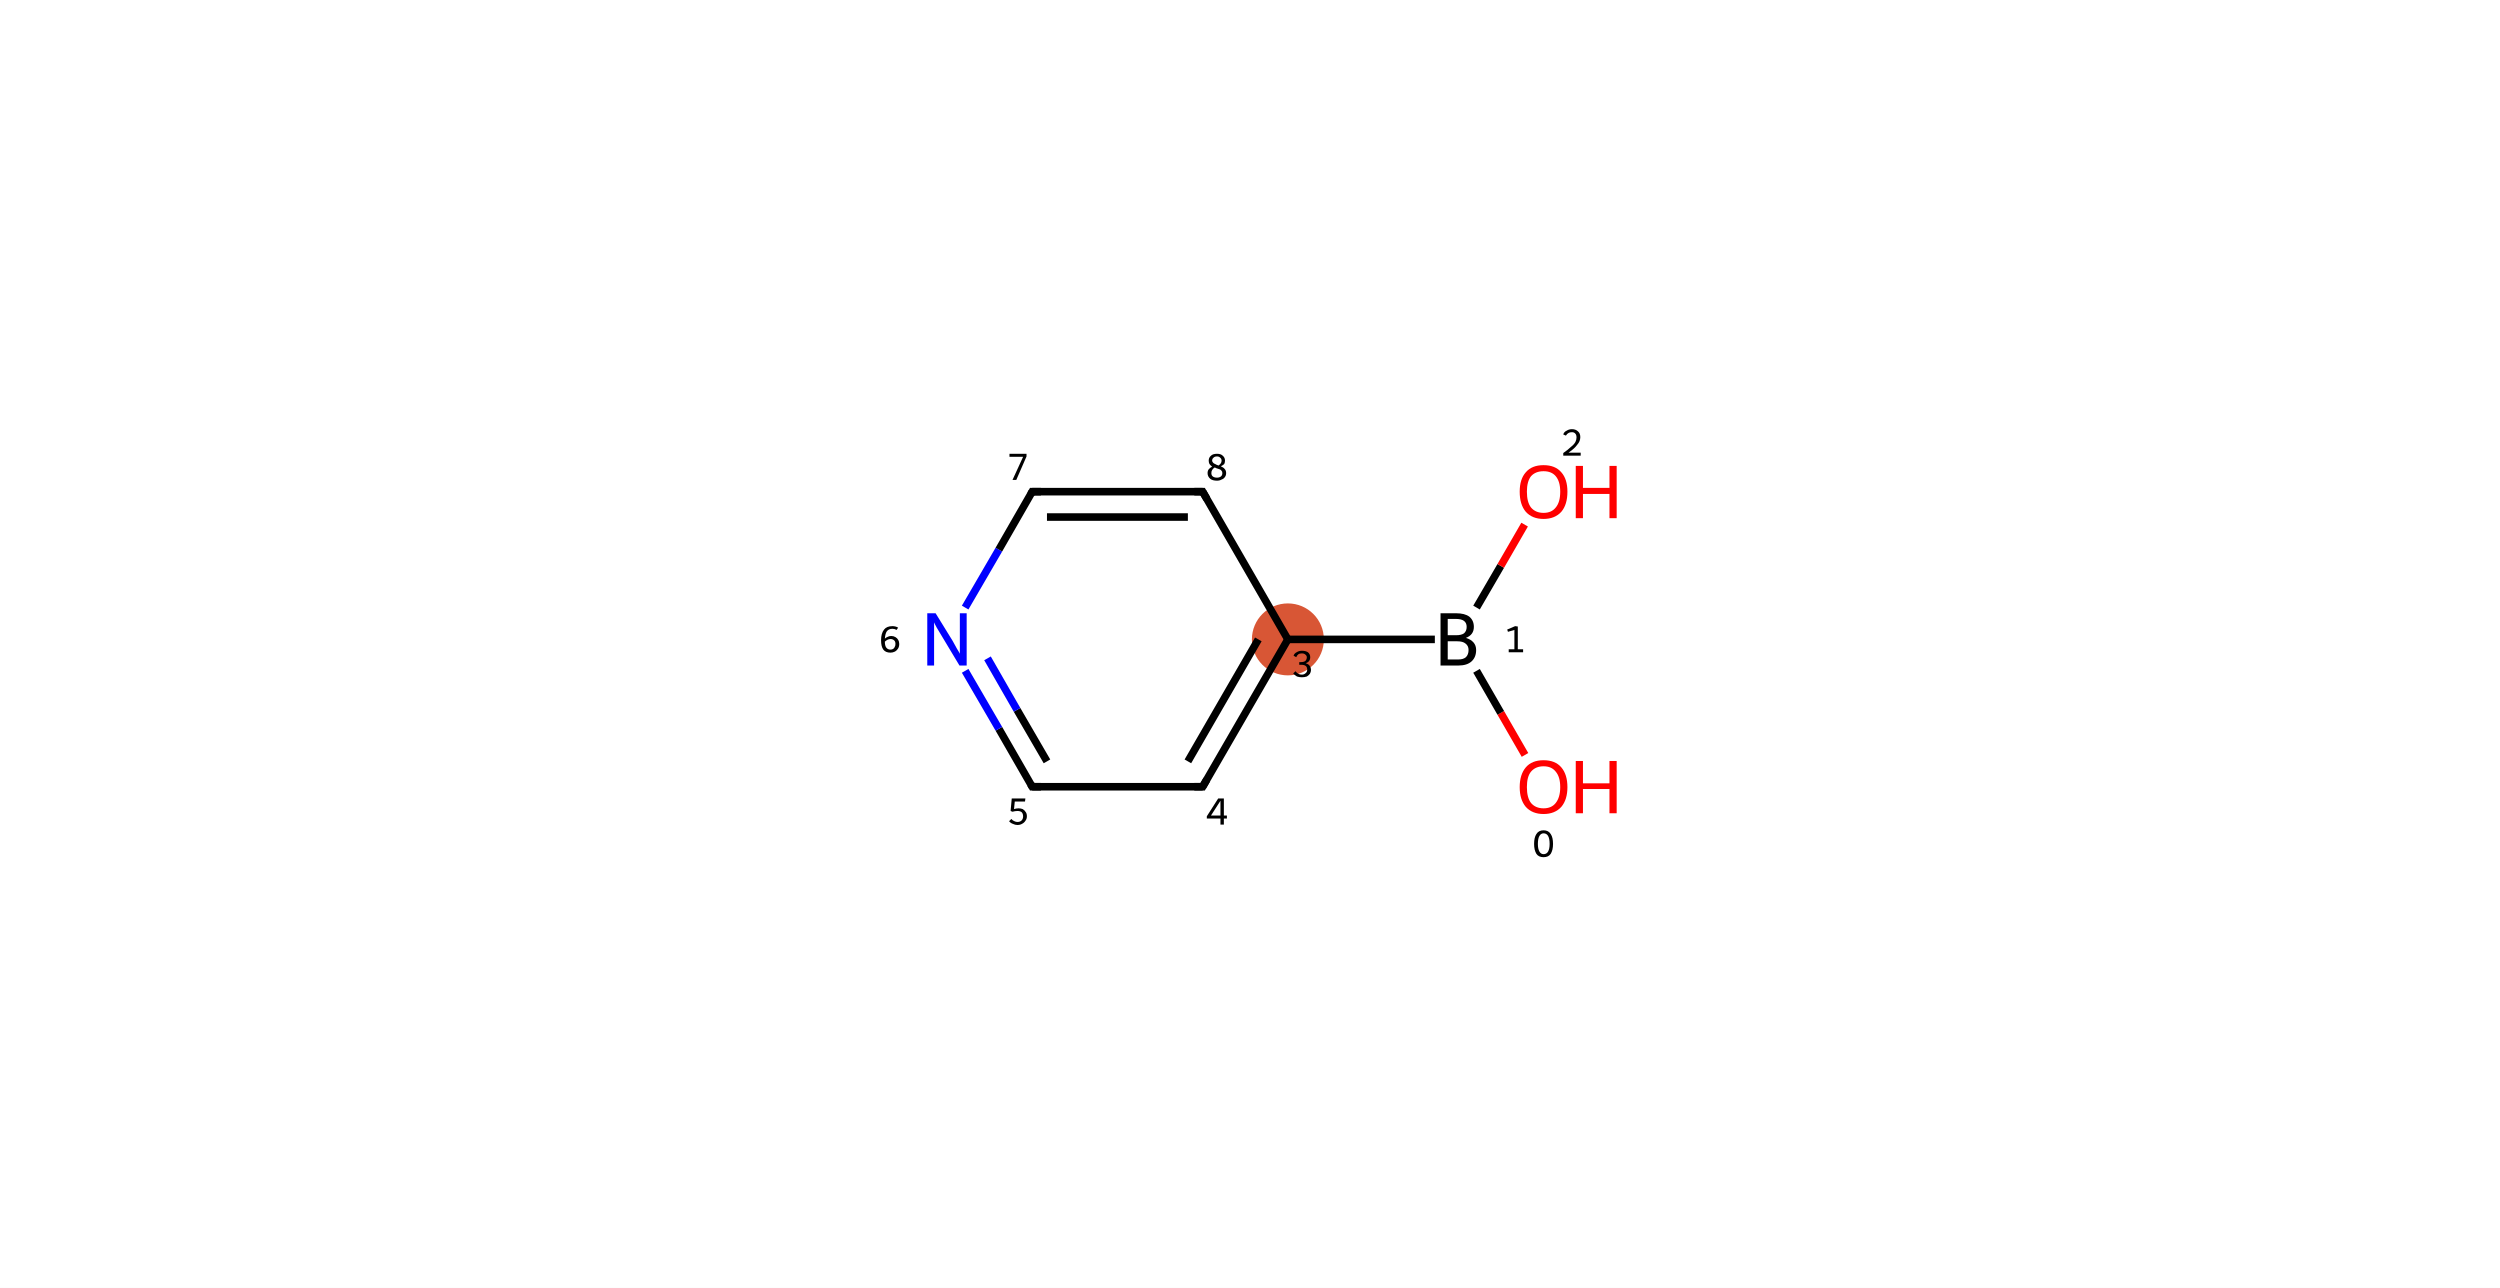
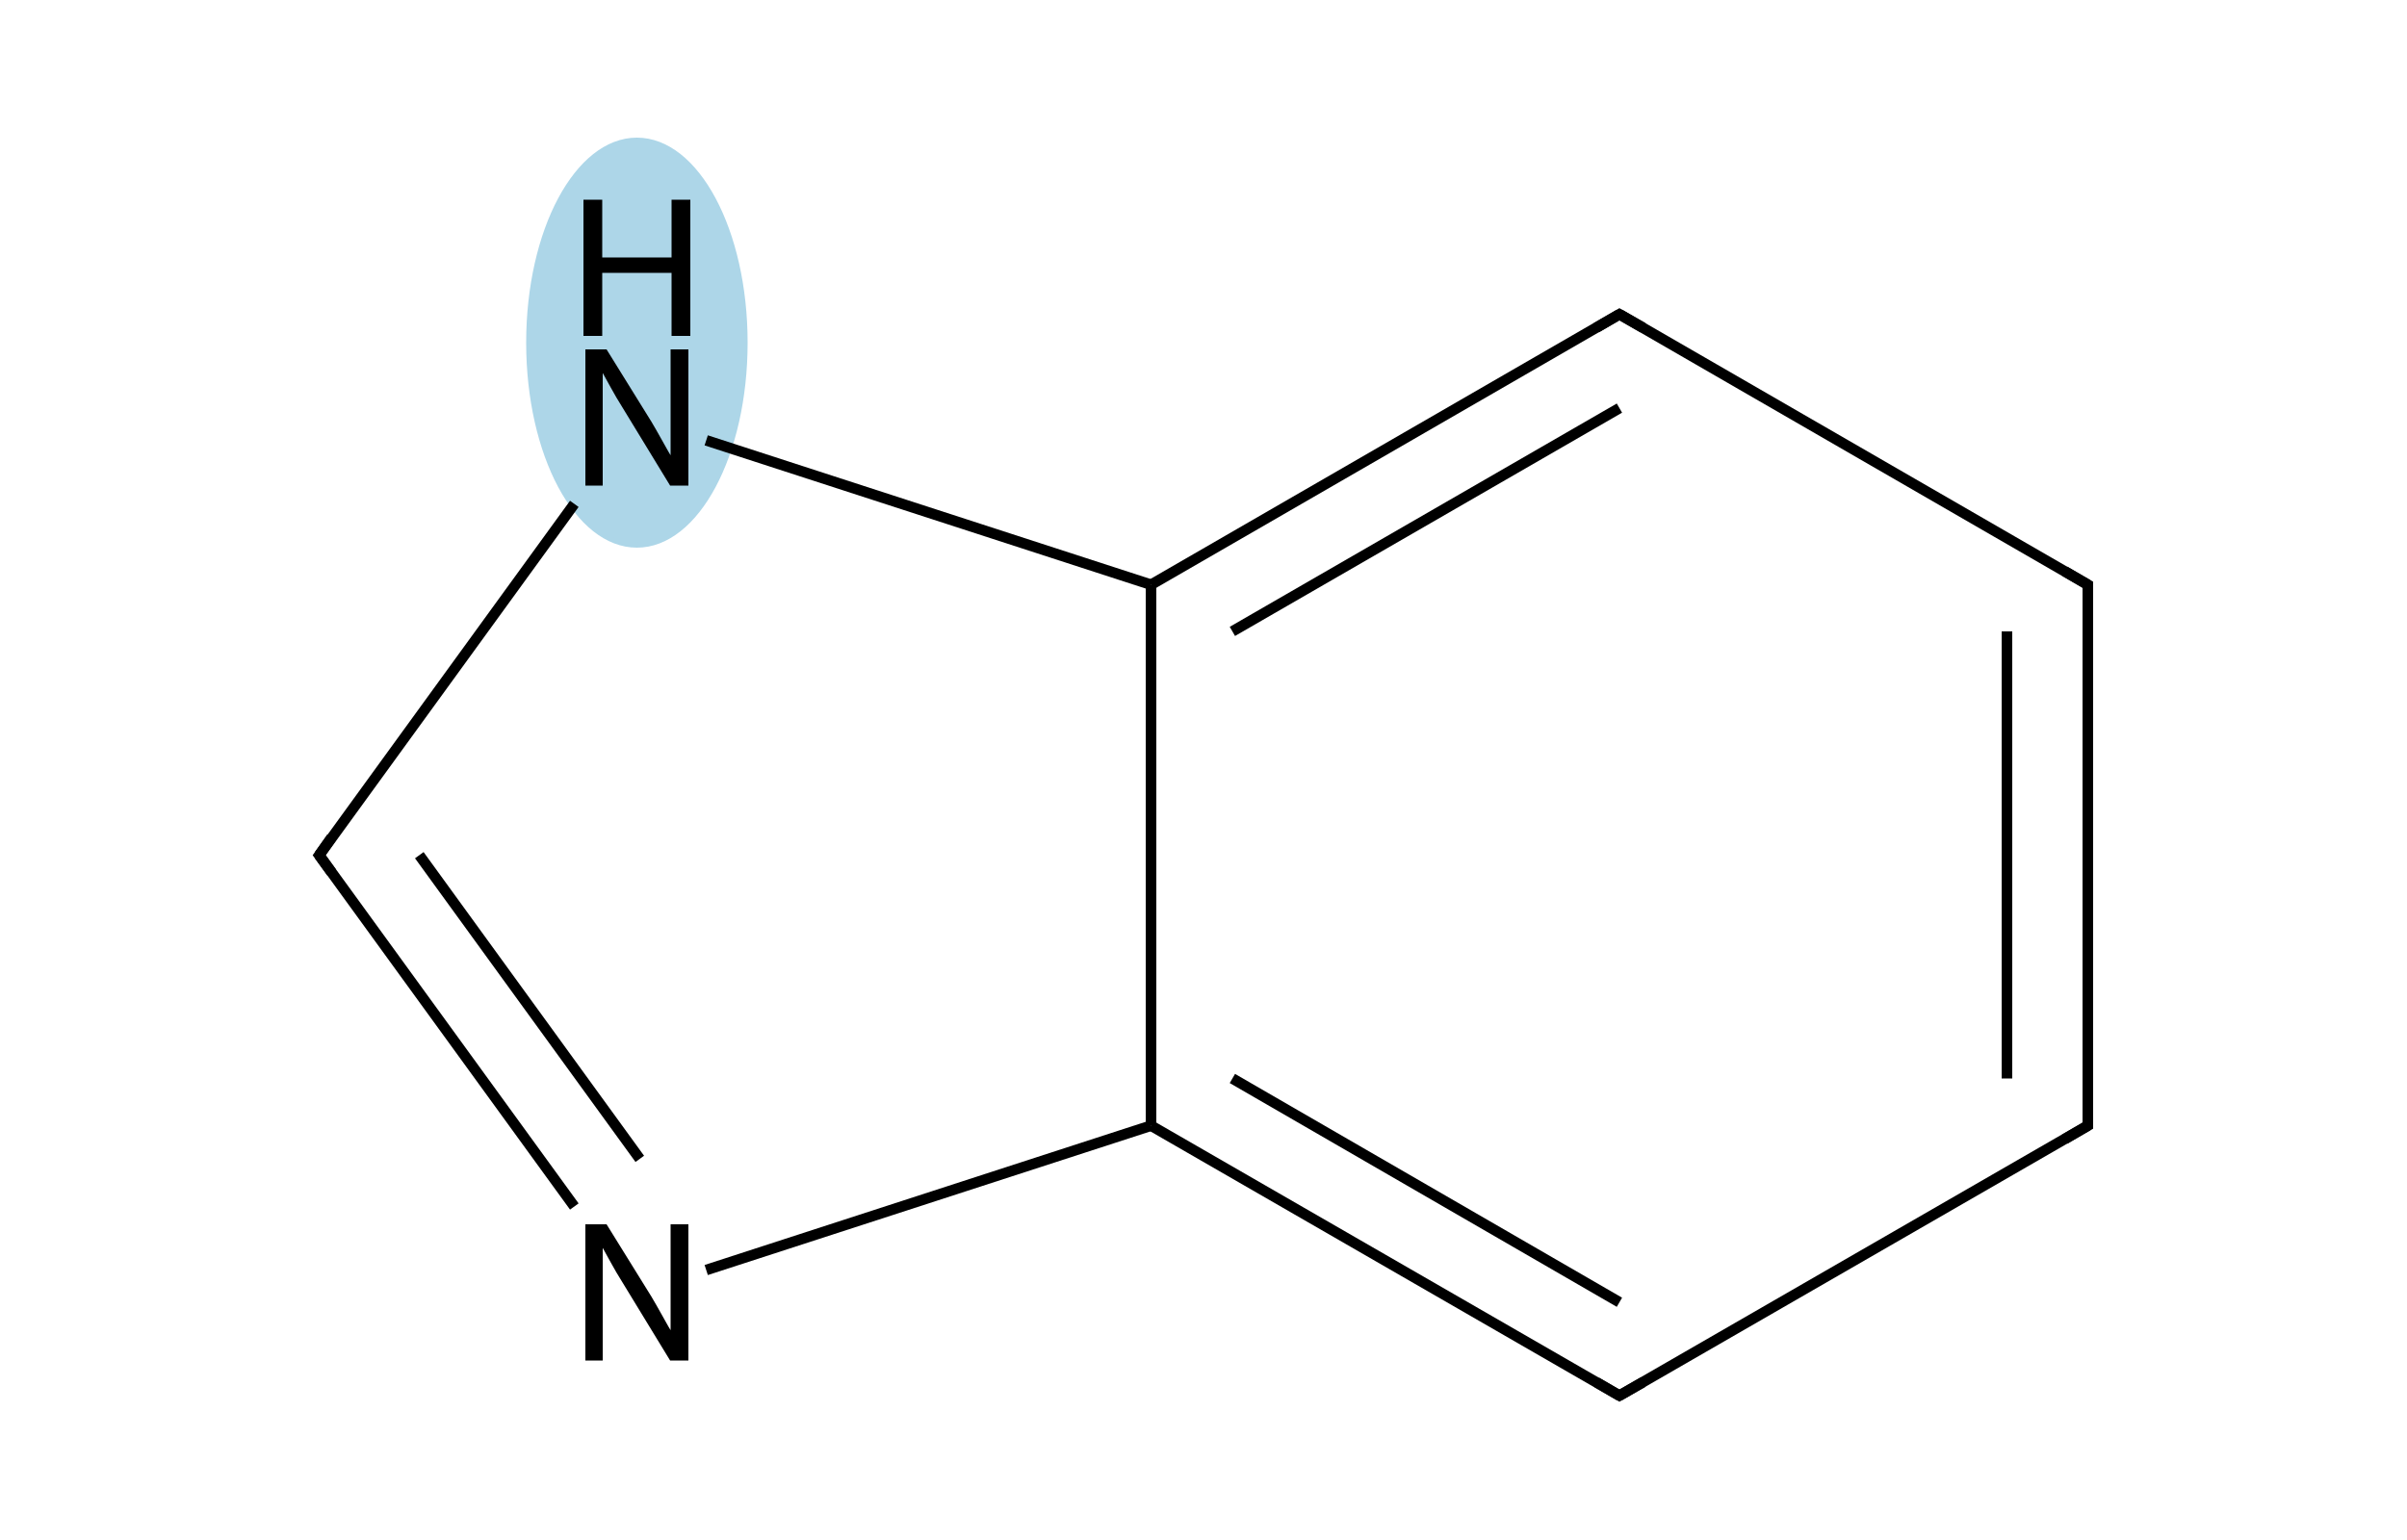
- <svg xmlns="http://www.w3.org/2000/svg" version="1.1" baseProfile="full" xml:space="preserve" width="660px" height="340px" viewBox="0 0 660 340">
-   <rect style="opacity:1.0;fill:#FFFFFF;stroke:none" width="660.0" height="340.0" x="0.0" y="0.0"> </rect>
-   <ellipse cx="340.0" cy="168.8" rx="9.0" ry="9.0" class="atom-3" style="fill:#D85635;fill-rule:evenodd;stroke:#D85635;stroke-width:1.0px;stroke-linecap:butt;stroke-linejoin:miter;stroke-opacity:1" />
-   <path class="bond-0 atom-0 atom-1" d="M 402.6,199.3 L 396.2,188.2" style="fill:none;fill-rule:evenodd;stroke:#FF0000;stroke-width:2.0px;stroke-linecap:butt;stroke-linejoin:miter;stroke-opacity:1" />
-   <path class="bond-0 atom-0 atom-1" d="M 396.2,188.2 L 389.8,177.1" style="fill:none;fill-rule:evenodd;stroke:#000000;stroke-width:2.0px;stroke-linecap:butt;stroke-linejoin:miter;stroke-opacity:1" />
-   <path class="bond-1 atom-1 atom-2" d="M 389.8,160.4 L 396.2,149.4" style="fill:none;fill-rule:evenodd;stroke:#000000;stroke-width:2.0px;stroke-linecap:butt;stroke-linejoin:miter;stroke-opacity:1" />
-   <path class="bond-1 atom-1 atom-2" d="M 396.2,149.4 L 402.5,138.5" style="fill:none;fill-rule:evenodd;stroke:#FF0000;stroke-width:2.0px;stroke-linecap:butt;stroke-linejoin:miter;stroke-opacity:1" />
-   <path class="bond-2 atom-1 atom-3" d="M 378.8,168.8 L 340.0,168.8" style="fill:none;fill-rule:evenodd;stroke:#000000;stroke-width:2.0px;stroke-linecap:butt;stroke-linejoin:miter;stroke-opacity:1" />
-   <path class="bond-3 atom-3 atom-4" d="M 340.0,168.8 L 317.5,207.7" style="fill:none;fill-rule:evenodd;stroke:#000000;stroke-width:2.0px;stroke-linecap:butt;stroke-linejoin:miter;stroke-opacity:1" />
-   <path class="bond-3 atom-3 atom-4" d="M 332.2,168.8 L 313.6,201.0" style="fill:none;fill-rule:evenodd;stroke:#000000;stroke-width:2.0px;stroke-linecap:butt;stroke-linejoin:miter;stroke-opacity:1" />
-   <path class="bond-4 atom-4 atom-5" d="M 317.5,207.7 L 272.5,207.7" style="fill:none;fill-rule:evenodd;stroke:#000000;stroke-width:2.0px;stroke-linecap:butt;stroke-linejoin:miter;stroke-opacity:1" />
-   <path class="bond-5 atom-5 atom-6" d="M 272.5,207.7 L 263.7,192.4" style="fill:none;fill-rule:evenodd;stroke:#000000;stroke-width:2.0px;stroke-linecap:butt;stroke-linejoin:miter;stroke-opacity:1" />
-   <path class="bond-5 atom-5 atom-6" d="M 263.7,192.4 L 254.8,177.1" style="fill:none;fill-rule:evenodd;stroke:#0000FF;stroke-width:2.0px;stroke-linecap:butt;stroke-linejoin:miter;stroke-opacity:1" />
-   <path class="bond-5 atom-5 atom-6" d="M 276.4,201.0 L 268.5,187.4" style="fill:none;fill-rule:evenodd;stroke:#000000;stroke-width:2.0px;stroke-linecap:butt;stroke-linejoin:miter;stroke-opacity:1" />
-   <path class="bond-5 atom-5 atom-6" d="M 268.5,187.4 L 260.7,173.8" style="fill:none;fill-rule:evenodd;stroke:#0000FF;stroke-width:2.0px;stroke-linecap:butt;stroke-linejoin:miter;stroke-opacity:1" />
-   <path class="bond-6 atom-6 atom-7" d="M 254.8,160.4 L 263.7,145.1" style="fill:none;fill-rule:evenodd;stroke:#0000FF;stroke-width:2.0px;stroke-linecap:butt;stroke-linejoin:miter;stroke-opacity:1" />
-   <path class="bond-6 atom-6 atom-7" d="M 263.7,145.1 L 272.5,129.8" style="fill:none;fill-rule:evenodd;stroke:#000000;stroke-width:2.0px;stroke-linecap:butt;stroke-linejoin:miter;stroke-opacity:1" />
-   <path class="bond-7 atom-7 atom-8" d="M 272.5,129.8 L 317.5,129.8" style="fill:none;fill-rule:evenodd;stroke:#000000;stroke-width:2.0px;stroke-linecap:butt;stroke-linejoin:miter;stroke-opacity:1" />
-   <path class="bond-7 atom-7 atom-8" d="M 276.4,136.5 L 313.6,136.5" style="fill:none;fill-rule:evenodd;stroke:#000000;stroke-width:2.0px;stroke-linecap:butt;stroke-linejoin:miter;stroke-opacity:1" />
-   <path class="bond-8 atom-8 atom-3" d="M 317.5,129.8 L 340.0,168.8" style="fill:none;fill-rule:evenodd;stroke:#000000;stroke-width:2.0px;stroke-linecap:butt;stroke-linejoin:miter;stroke-opacity:1" />
-   <path d="M 318.6,205.8 L 317.5,207.7 L 315.3,207.7" style="fill:none;stroke:#000000;stroke-width:2.0px;stroke-linecap:butt;stroke-linejoin:miter;stroke-miterlimit:10;stroke-opacity:1;" />
-   <path d="M 274.8,207.7 L 272.5,207.7 L 272.1,207.0" style="fill:none;stroke:#000000;stroke-width:2.0px;stroke-linecap:butt;stroke-linejoin:miter;stroke-miterlimit:10;stroke-opacity:1;" />
-   <path d="M 272.1,130.5 L 272.5,129.8 L 274.8,129.8" style="fill:none;stroke:#000000;stroke-width:2.0px;stroke-linecap:butt;stroke-linejoin:miter;stroke-miterlimit:10;stroke-opacity:1;" />
-   <path d="M 315.3,129.8 L 317.5,129.8 L 318.6,131.7" style="fill:none;stroke:#000000;stroke-width:2.0px;stroke-linecap:butt;stroke-linejoin:miter;stroke-miterlimit:10;stroke-opacity:1;" />
-   <path class="atom-0" d="M 401.2 207.8 Q 401.2 204.5, 402.8 202.6 Q 404.4 200.7, 407.5 200.7 Q 410.6 200.7, 412.2 202.6 Q 413.8 204.5, 413.8 207.8 Q 413.8 211.1, 412.2 213.0 Q 410.5 214.9, 407.5 214.9 Q 404.5 214.9, 402.8 213.0 Q 401.2 211.1, 401.2 207.8 M 407.5 213.4 Q 409.6 213.4, 410.7 212.0 Q 411.9 210.5, 411.9 207.8 Q 411.9 205.1, 410.7 203.7 Q 409.6 202.3, 407.5 202.3 Q 405.4 202.3, 404.2 203.7 Q 403.1 205.0, 403.1 207.8 Q 403.1 210.6, 404.2 212.0 Q 405.4 213.4, 407.5 213.4 " fill="#FF0000" />
-   <path class="atom-0" d="M 416.0 200.9 L 417.9 200.9 L 417.9 206.8 L 424.9 206.8 L 424.9 200.9 L 426.8 200.9 L 426.8 214.7 L 424.9 214.7 L 424.9 208.3 L 417.9 208.3 L 417.9 214.7 L 416.0 214.7 L 416.0 200.9 " fill="#FF0000" />
-   <path class="atom-1" d="M 387.0 168.4 Q 388.3 168.8, 389.0 169.6 Q 389.7 170.4, 389.7 171.6 Q 389.7 173.5, 388.5 174.6 Q 387.3 175.7, 385.0 175.7 L 380.3 175.7 L 380.3 161.9 L 384.4 161.9 Q 386.7 161.9, 387.9 162.8 Q 389.1 163.8, 389.1 165.5 Q 389.1 167.6, 387.0 168.4 M 382.2 163.4 L 382.2 167.7 L 384.4 167.7 Q 385.8 167.7, 386.5 167.2 Q 387.2 166.6, 387.2 165.5 Q 387.2 163.4, 384.4 163.4 L 382.2 163.4 M 385.0 174.1 Q 386.3 174.1, 387.0 173.5 Q 387.7 172.8, 387.7 171.6 Q 387.7 170.5, 386.9 169.9 Q 386.2 169.3, 384.7 169.3 L 382.2 169.3 L 382.2 174.1 L 385.0 174.1 " fill="#000000" />
-   <path class="atom-2" d="M 401.2 129.8 Q 401.2 126.5, 402.8 124.7 Q 404.4 122.8, 407.5 122.8 Q 410.6 122.8, 412.2 124.7 Q 413.8 126.5, 413.8 129.8 Q 413.8 133.2, 412.2 135.1 Q 410.5 137.0, 407.5 137.0 Q 404.5 137.0, 402.8 135.1 Q 401.2 133.2, 401.2 129.8 M 407.5 135.4 Q 409.6 135.4, 410.7 134.0 Q 411.9 132.6, 411.9 129.8 Q 411.9 127.1, 410.7 125.7 Q 409.6 124.4, 407.5 124.4 Q 405.4 124.4, 404.2 125.7 Q 403.1 127.1, 403.1 129.8 Q 403.1 132.6, 404.2 134.0 Q 405.4 135.4, 407.5 135.4 " fill="#FF0000" />
-   <path class="atom-2" d="M 416.0 123.0 L 417.9 123.0 L 417.9 128.8 L 424.9 128.8 L 424.9 123.0 L 426.8 123.0 L 426.8 136.8 L 424.9 136.8 L 424.9 130.4 L 417.9 130.4 L 417.9 136.8 L 416.0 136.8 L 416.0 123.0 " fill="#FF0000" />
-   <path class="atom-6" d="M 247.0 161.9 L 251.5 169.2 Q 251.9 169.9, 252.6 171.2 Q 253.4 172.5, 253.4 172.6 L 253.4 161.9 L 255.2 161.9 L 255.2 175.7 L 253.3 175.7 L 248.5 167.7 Q 247.9 166.7, 247.3 165.7 Q 246.7 164.6, 246.6 164.3 L 246.6 175.7 L 244.8 175.7 L 244.8 161.9 L 247.0 161.9 " fill="#0000FF" />
-   <path class="note" d="M 407.5 226.3 Q 406.2 226.3, 405.6 225.4 Q 405.0 224.4, 405.0 222.8 Q 405.0 221.1, 405.6 220.2 Q 406.2 219.2, 407.5 219.2 Q 408.8 219.2, 409.4 220.2 Q 410.0 221.1, 410.0 222.8 Q 410.0 224.4, 409.4 225.4 Q 408.8 226.3, 407.5 226.3 M 407.5 225.5 Q 408.3 225.5, 408.7 224.8 Q 409.1 224.1, 409.1 222.8 Q 409.1 221.4, 408.7 220.7 Q 408.3 220.0, 407.5 220.0 Q 406.8 220.0, 406.4 220.7 Q 406.0 221.4, 406.0 222.8 Q 406.0 224.1, 406.4 224.8 Q 406.8 225.5, 407.5 225.5 " fill="#000000" />
-   <path class="note" d="M 398.3 171.4 L 399.8 171.4 L 399.8 166.3 L 398.1 166.8 L 397.9 166.2 L 400.0 165.3 L 400.7 165.4 L 400.7 171.4 L 402.1 171.4 L 402.1 172.2 L 398.3 172.2 L 398.3 171.4 " fill="#000000" />
-   <path class="note" d="M 412.7 114.7 Q 412.9 114.0, 413.6 113.7 Q 414.2 113.3, 415.0 113.3 Q 416.0 113.3, 416.6 113.9 Q 417.2 114.4, 417.2 115.4 Q 417.2 116.5, 416.4 117.4 Q 415.7 118.4, 414.1 119.5 L 417.3 119.5 L 417.3 120.3 L 412.7 120.3 L 412.7 119.6 Q 414.0 118.7, 414.7 118.0 Q 415.5 117.4, 415.9 116.7 Q 416.2 116.1, 416.2 115.5 Q 416.2 114.8, 415.9 114.5 Q 415.6 114.1, 415.0 114.1 Q 414.4 114.1, 414.1 114.3 Q 413.7 114.5, 413.4 115.0 L 412.7 114.7 " fill="#000000" />
-   <path class="note" d="M 344.7 175.1 Q 345.4 175.3, 345.7 175.7 Q 346.1 176.2, 346.1 176.9 Q 346.1 177.4, 345.8 177.9 Q 345.5 178.3, 345.0 178.6 Q 344.4 178.8, 343.7 178.8 Q 343.0 178.8, 342.4 178.6 Q 341.9 178.3, 341.4 177.8 L 342.0 177.2 Q 342.4 177.7, 342.8 177.9 Q 343.1 178.1, 343.7 178.1 Q 344.3 178.1, 344.7 177.7 Q 345.1 177.4, 345.1 176.8 Q 345.1 176.1, 344.7 175.8 Q 344.3 175.5, 343.5 175.5 L 343.0 175.5 L 343.0 174.8 L 343.4 174.8 Q 344.2 174.8, 344.6 174.5 Q 345.0 174.1, 345.0 173.5 Q 345.0 173.1, 344.6 172.8 Q 344.3 172.5, 343.7 172.5 Q 343.1 172.5, 342.8 172.7 Q 342.4 173.0, 342.2 173.5 L 341.5 173.1 Q 341.7 172.5, 342.3 172.2 Q 342.9 171.8, 343.7 171.8 Q 344.7 171.8, 345.3 172.2 Q 345.9 172.7, 345.9 173.5 Q 345.9 174.1, 345.6 174.5 Q 345.3 174.9, 344.7 175.1 " fill="#000000" />
-   <path class="note" d="M 323.1 215.3 L 323.9 215.3 L 323.9 216.1 L 323.1 216.1 L 323.1 217.7 L 322.2 217.7 L 322.2 216.1 L 318.6 216.1 L 318.6 215.5 L 321.6 210.8 L 323.1 210.8 L 323.1 215.3 M 319.7 215.3 L 322.2 215.3 L 322.2 211.4 L 319.7 215.3 " fill="#000000" />
-   <path class="note" d="M 268.9 213.4 Q 269.5 213.4, 270.0 213.6 Q 270.5 213.9, 270.8 214.4 Q 271.1 214.8, 271.1 215.5 Q 271.1 216.2, 270.7 216.7 Q 270.4 217.2, 269.8 217.5 Q 269.3 217.8, 268.6 217.8 Q 268.0 217.8, 267.4 217.5 Q 266.8 217.3, 266.4 216.8 L 267.0 216.2 Q 267.3 216.6, 267.8 216.8 Q 268.2 217.0, 268.6 217.0 Q 269.3 217.0, 269.7 216.6 Q 270.1 216.2, 270.1 215.5 Q 270.1 214.8, 269.7 214.4 Q 269.3 214.1, 268.6 214.1 Q 268.0 214.1, 267.3 214.3 L 266.8 214.1 L 267.1 210.8 L 270.7 210.8 L 270.6 211.6 L 267.9 211.6 L 267.7 213.6 Q 268.3 213.4, 268.9 213.4 " fill="#000000" />
-   <path class="note" d="M 235.3 167.9 Q 235.9 167.9, 236.4 168.2 Q 236.9 168.5, 237.1 168.9 Q 237.4 169.4, 237.4 170.0 Q 237.4 170.7, 237.1 171.2 Q 236.8 171.7, 236.3 172.0 Q 235.7 172.3, 235.1 172.3 Q 233.8 172.3, 233.2 171.5 Q 232.6 170.7, 232.6 169.0 Q 232.6 167.2, 233.4 166.2 Q 234.1 165.3, 235.6 165.3 Q 236.0 165.3, 236.4 165.4 Q 236.8 165.5, 237.1 165.7 L 236.7 166.3 Q 236.2 166.0, 235.6 166.0 Q 234.6 166.0, 234.1 166.7 Q 233.7 167.3, 233.6 168.6 Q 233.9 168.3, 234.4 168.1 Q 234.8 167.9, 235.3 167.9 M 235.1 171.5 Q 235.5 171.5, 235.8 171.3 Q 236.1 171.1, 236.2 170.8 Q 236.4 170.5, 236.4 170.0 Q 236.4 169.4, 236.1 169.1 Q 235.7 168.7, 235.1 168.7 Q 234.7 168.7, 234.3 168.9 Q 233.9 169.1, 233.6 169.4 Q 233.6 170.5, 234.0 171.0 Q 234.4 171.5, 235.1 171.5 " fill="#000000" />
-   <path class="note" d="M 270.1 120.6 L 266.5 120.6 L 266.5 119.8 L 271.0 119.8 L 271.0 120.5 L 268.3 126.7 L 267.3 126.7 L 270.1 120.6 " fill="#000000" />
-   <path class="note" d="M 322.3 123.1 Q 323.0 123.4, 323.3 123.8 Q 323.7 124.2, 323.7 124.9 Q 323.7 125.5, 323.4 125.9 Q 323.1 126.4, 322.5 126.6 Q 322.0 126.9, 321.3 126.9 Q 320.1 126.9, 319.5 126.4 Q 318.8 125.8, 318.8 124.9 Q 318.8 124.3, 319.1 123.9 Q 319.4 123.5, 320.0 123.2 Q 319.6 122.9, 319.3 122.5 Q 319.1 122.1, 319.1 121.6 Q 319.1 120.8, 319.7 120.3 Q 320.2 119.8, 321.3 119.8 Q 322.3 119.8, 322.8 120.3 Q 323.4 120.8, 323.4 121.6 Q 323.4 122.1, 323.2 122.5 Q 322.9 122.8, 322.3 123.1 M 321.3 120.5 Q 320.7 120.5, 320.4 120.8 Q 320.0 121.1, 320.0 121.6 Q 320.0 121.9, 320.3 122.2 Q 320.5 122.4, 320.8 122.5 Q 321.1 122.7, 321.7 122.9 Q 322.1 122.6, 322.3 122.3 Q 322.5 122.0, 322.5 121.6 Q 322.5 121.1, 322.1 120.8 Q 321.8 120.5, 321.3 120.5 M 321.3 126.1 Q 321.9 126.1, 322.3 125.8 Q 322.7 125.5, 322.7 124.9 Q 322.7 124.5, 322.5 124.3 Q 322.3 124.0, 322.0 123.9 Q 321.7 123.8, 321.1 123.6 L 320.7 123.4 Q 320.2 123.7, 320.0 124.1 Q 319.8 124.4, 319.8 124.9 Q 319.8 125.5, 320.2 125.8 Q 320.6 126.1, 321.3 126.1 " fill="#000000" />
+ <svg xmlns="http://www.w3.org/2000/svg" version="1.1" baseProfile="full" xml:space="preserve" width="500px" height="320px" viewBox="0 0 500 320">
+   <rect style="opacity:1.0;fill:#FFFFFF;stroke:none" width="500.0" height="320.0" x="0.0" y="0.0"> </rect>
+   <ellipse cx="132.3" cy="71.2" rx="22.5" ry="42.1" class="atom-4" style="fill:#ADD6E8;fill-rule:evenodd;stroke:#ADD6E8;stroke-width:1.0px;stroke-linecap:butt;stroke-linejoin:miter;stroke-opacity:1" />
+   <path class="bond-0 atom-0 atom-1" d="M 433.7,233.9 L 433.7,121.5" style="fill:none;fill-rule:evenodd;stroke:#000000;stroke-width:2.2px;stroke-linecap:butt;stroke-linejoin:miter;stroke-opacity:1" />
+   <path class="bond-0 atom-0 atom-1" d="M 416.9,224.1 L 416.9,131.2" style="fill:none;fill-rule:evenodd;stroke:#000000;stroke-width:2.2px;stroke-linecap:butt;stroke-linejoin:miter;stroke-opacity:1" />
+   <path class="bond-1 atom-1 atom-2" d="M 433.7,121.5 L 336.4,65.3" style="fill:none;fill-rule:evenodd;stroke:#000000;stroke-width:2.2px;stroke-linecap:butt;stroke-linejoin:miter;stroke-opacity:1" />
+   <path class="bond-2 atom-2 atom-3" d="M 336.4,65.3 L 239.1,121.5" style="fill:none;fill-rule:evenodd;stroke:#000000;stroke-width:2.2px;stroke-linecap:butt;stroke-linejoin:miter;stroke-opacity:1" />
+   <path class="bond-2 atom-2 atom-3" d="M 336.4,84.8 L 256.0,131.2" style="fill:none;fill-rule:evenodd;stroke:#000000;stroke-width:2.2px;stroke-linecap:butt;stroke-linejoin:miter;stroke-opacity:1" />
+   <path class="bond-3 atom-3 atom-4" d="M 239.1,121.5 L 146.7,91.5" style="fill:none;fill-rule:evenodd;stroke:#000000;stroke-width:2.2px;stroke-linecap:butt;stroke-linejoin:miter;stroke-opacity:1" />
+   <path class="bond-4 atom-4 atom-5" d="M 119.3,104.7 L 66.3,177.7" style="fill:none;fill-rule:evenodd;stroke:#000000;stroke-width:2.2px;stroke-linecap:butt;stroke-linejoin:miter;stroke-opacity:1" />
+   <path class="bond-5 atom-5 atom-6" d="M 66.3,177.7 L 119.3,250.7" style="fill:none;fill-rule:evenodd;stroke:#000000;stroke-width:2.2px;stroke-linecap:butt;stroke-linejoin:miter;stroke-opacity:1" />
+   <path class="bond-5 atom-5 atom-6" d="M 87.1,177.7 L 132.9,240.8" style="fill:none;fill-rule:evenodd;stroke:#000000;stroke-width:2.2px;stroke-linecap:butt;stroke-linejoin:miter;stroke-opacity:1" />
+   <path class="bond-6 atom-6 atom-7" d="M 146.7,263.9 L 239.1,233.9" style="fill:none;fill-rule:evenodd;stroke:#000000;stroke-width:2.2px;stroke-linecap:butt;stroke-linejoin:miter;stroke-opacity:1" />
+   <path class="bond-7 atom-7 atom-8" d="M 239.1,233.9 L 336.4,290.0" style="fill:none;fill-rule:evenodd;stroke:#000000;stroke-width:2.2px;stroke-linecap:butt;stroke-linejoin:miter;stroke-opacity:1" />
+   <path class="bond-7 atom-7 atom-8" d="M 256.0,224.1 L 336.4,270.6" style="fill:none;fill-rule:evenodd;stroke:#000000;stroke-width:2.2px;stroke-linecap:butt;stroke-linejoin:miter;stroke-opacity:1" />
+   <path class="bond-8 atom-8 atom-0" d="M 336.4,290.0 L 433.7,233.9" style="fill:none;fill-rule:evenodd;stroke:#000000;stroke-width:2.2px;stroke-linecap:butt;stroke-linejoin:miter;stroke-opacity:1" />
+   <path class="bond-9 atom-7 atom-3" d="M 239.1,233.9 L 239.1,121.5" style="fill:none;fill-rule:evenodd;stroke:#000000;stroke-width:2.2px;stroke-linecap:butt;stroke-linejoin:miter;stroke-opacity:1" />
+   <path d="M 433.7,228.2 L 433.7,233.9 L 428.9,236.7" style="fill:none;stroke:#000000;stroke-width:2.2px;stroke-linecap:butt;stroke-linejoin:miter;stroke-miterlimit:10;stroke-opacity:1;" />
+   <path d="M 433.7,127.1 L 433.7,121.5 L 428.9,118.7" style="fill:none;stroke:#000000;stroke-width:2.2px;stroke-linecap:butt;stroke-linejoin:miter;stroke-miterlimit:10;stroke-opacity:1;" />
+   <path d="M 341.3,68.1 L 336.4,65.3 L 331.6,68.1" style="fill:none;stroke:#000000;stroke-width:2.2px;stroke-linecap:butt;stroke-linejoin:miter;stroke-miterlimit:10;stroke-opacity:1;" />
+   <path d="M 68.9,174.0 L 66.3,177.7 L 68.9,181.3" style="fill:none;stroke:#000000;stroke-width:2.2px;stroke-linecap:butt;stroke-linejoin:miter;stroke-miterlimit:10;stroke-opacity:1;" />
+   <path d="M 331.6,287.2 L 336.4,290.0 L 341.3,287.2" style="fill:none;stroke:#000000;stroke-width:2.2px;stroke-linecap:butt;stroke-linejoin:miter;stroke-miterlimit:10;stroke-opacity:1;" />
+   <path class="atom-4" d="M 126.0 72.6 L 135.3 87.6 Q 136.2 89.1, 137.7 91.8 Q 139.2 94.5, 139.3 94.6 L 139.3 72.6 L 143.0 72.6 L 143.0 100.9 L 139.2 100.9 L 129.2 84.5 Q 128.0 82.6, 126.8 80.4 Q 125.6 78.2, 125.2 77.5 L 125.2 100.9 L 121.6 100.9 L 121.6 72.6 L 126.0 72.6 " fill="#000000" />
+   <path class="atom-4" d="M 121.2 41.5 L 125.1 41.5 L 125.1 53.5 L 139.5 53.5 L 139.5 41.5 L 143.4 41.5 L 143.4 69.8 L 139.5 69.8 L 139.5 56.7 L 125.1 56.7 L 125.1 69.8 L 121.2 69.8 L 121.2 41.5 " fill="#000000" />
+   <path class="atom-6" d="M 126.0 254.4 L 135.3 269.4 Q 136.2 270.9, 137.7 273.6 Q 139.2 276.3, 139.3 276.4 L 139.3 254.4 L 143.0 254.4 L 143.0 282.7 L 139.2 282.7 L 129.2 266.3 Q 128.0 264.4, 126.8 262.2 Q 125.6 260.0, 125.2 259.3 L 125.2 282.7 L 121.6 282.7 L 121.6 254.4 L 126.0 254.4 " fill="#000000" />
</svg>
